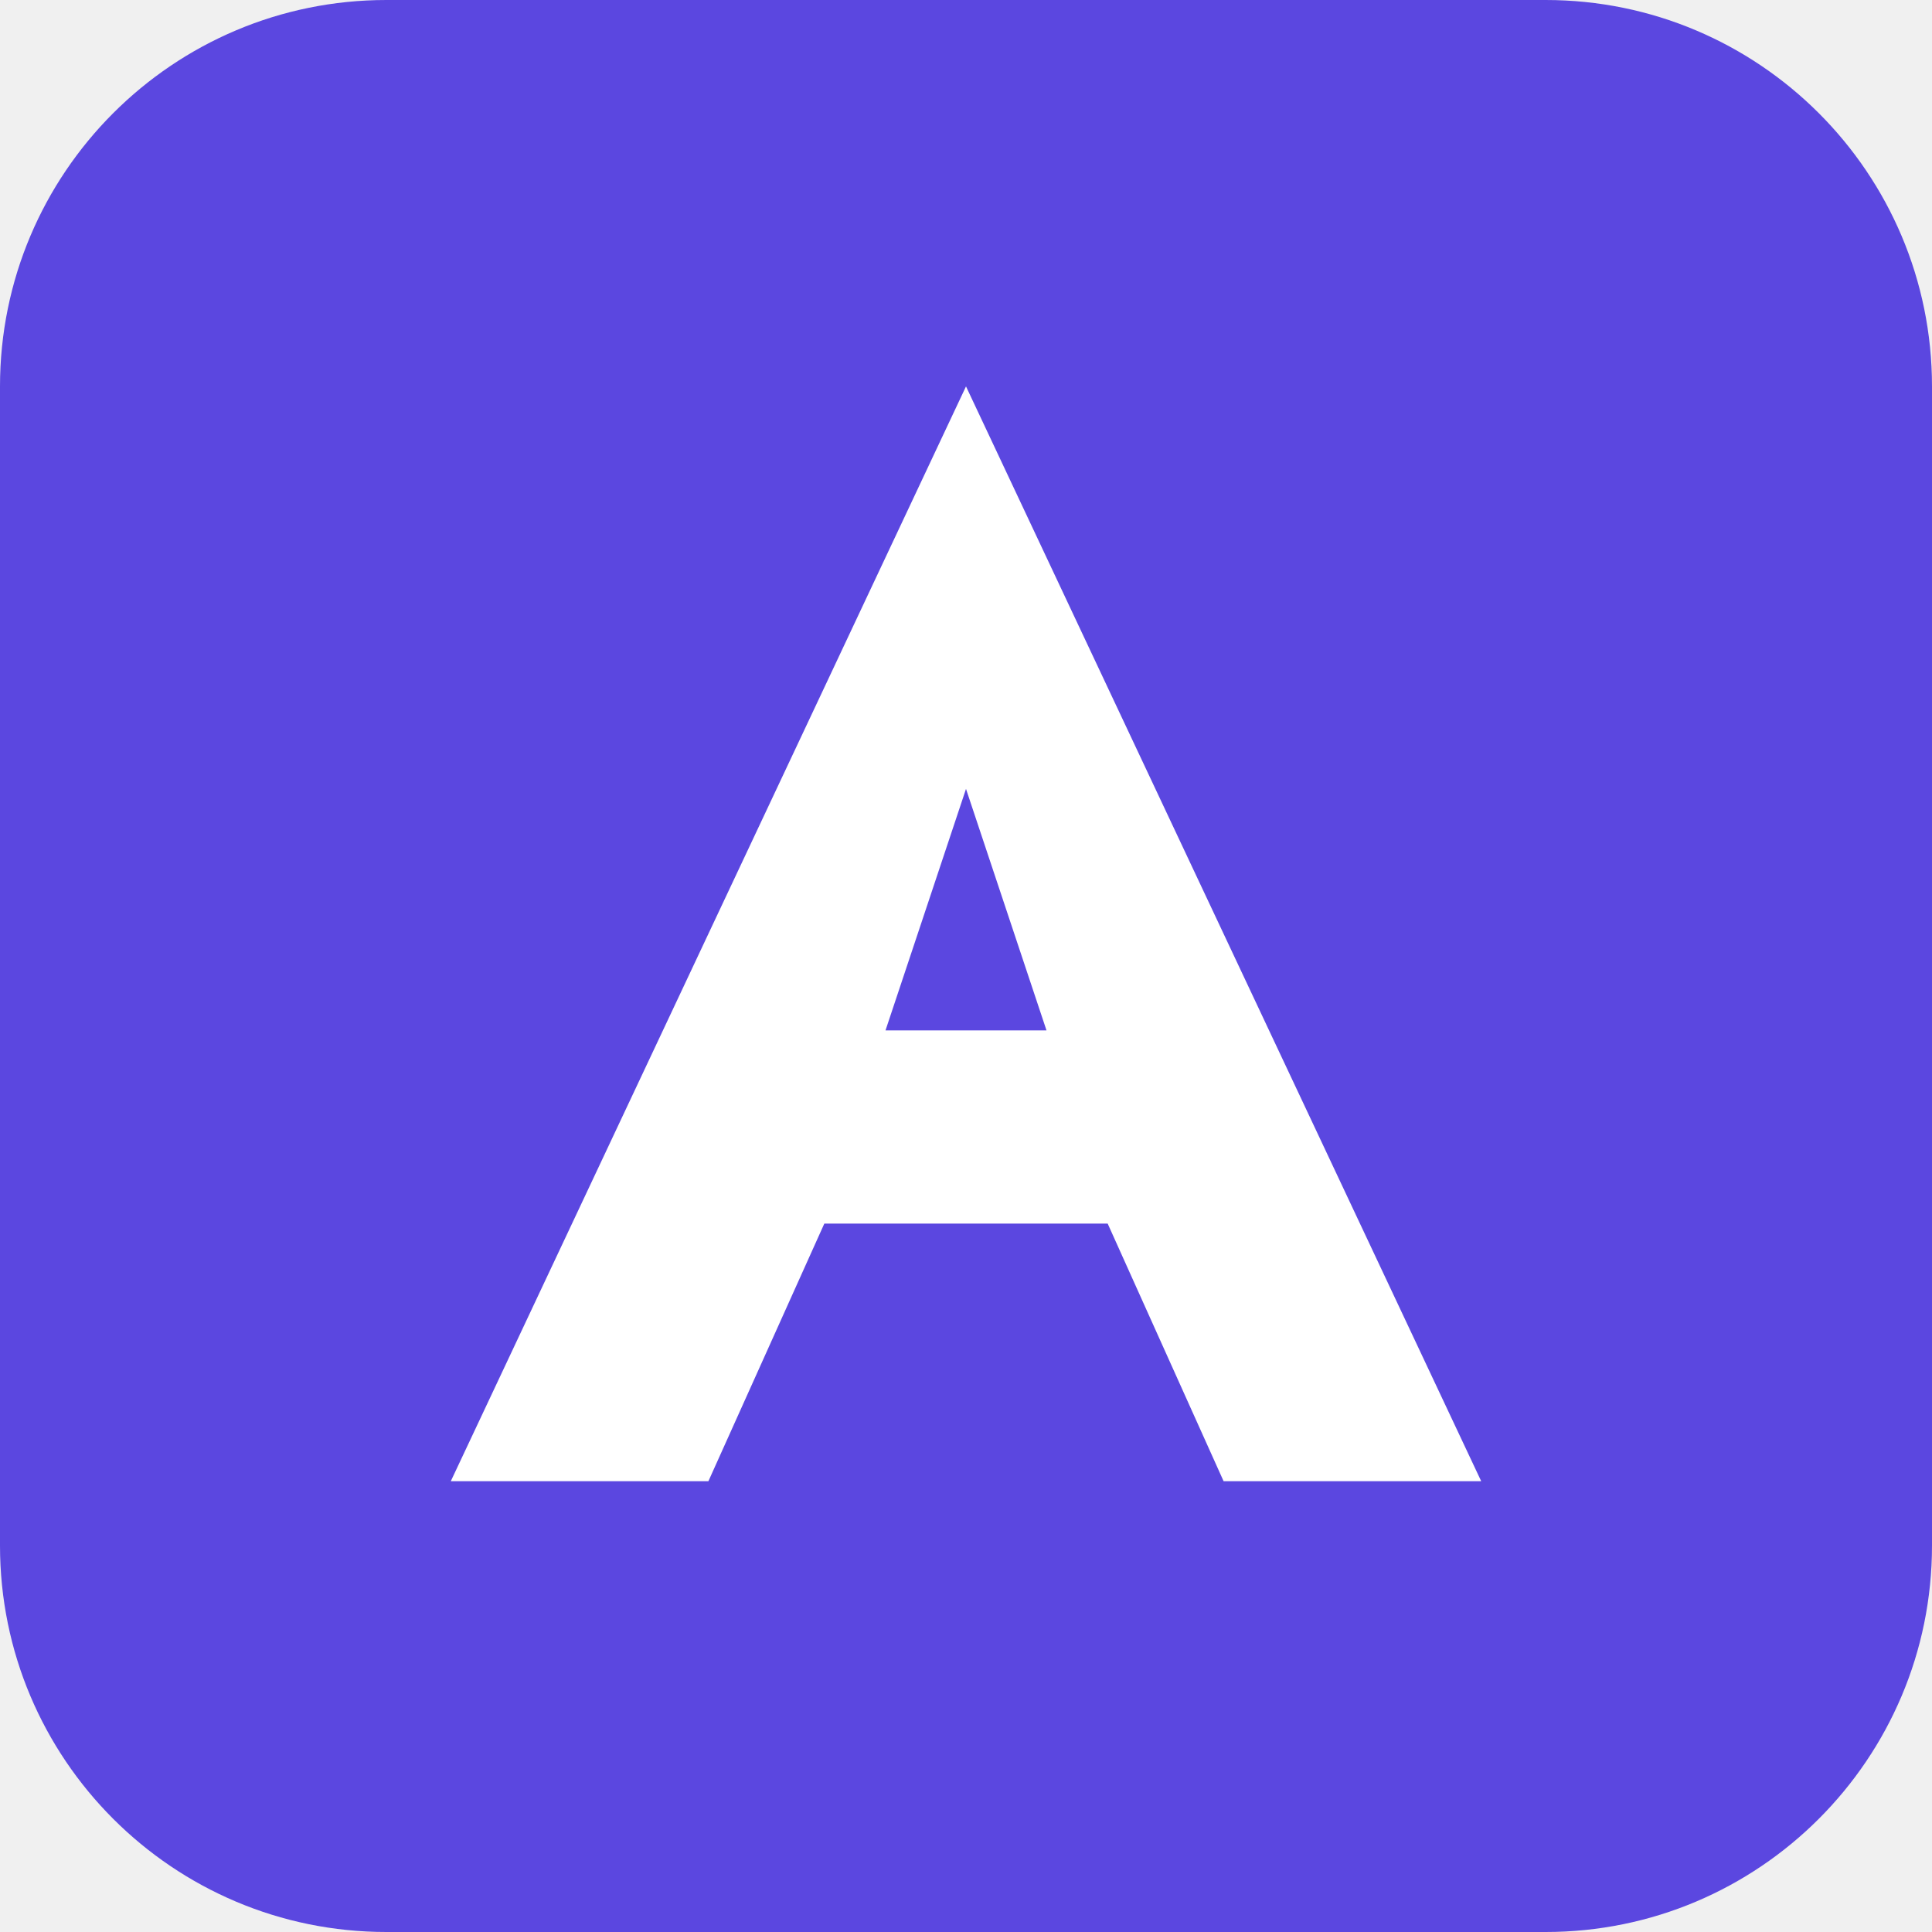
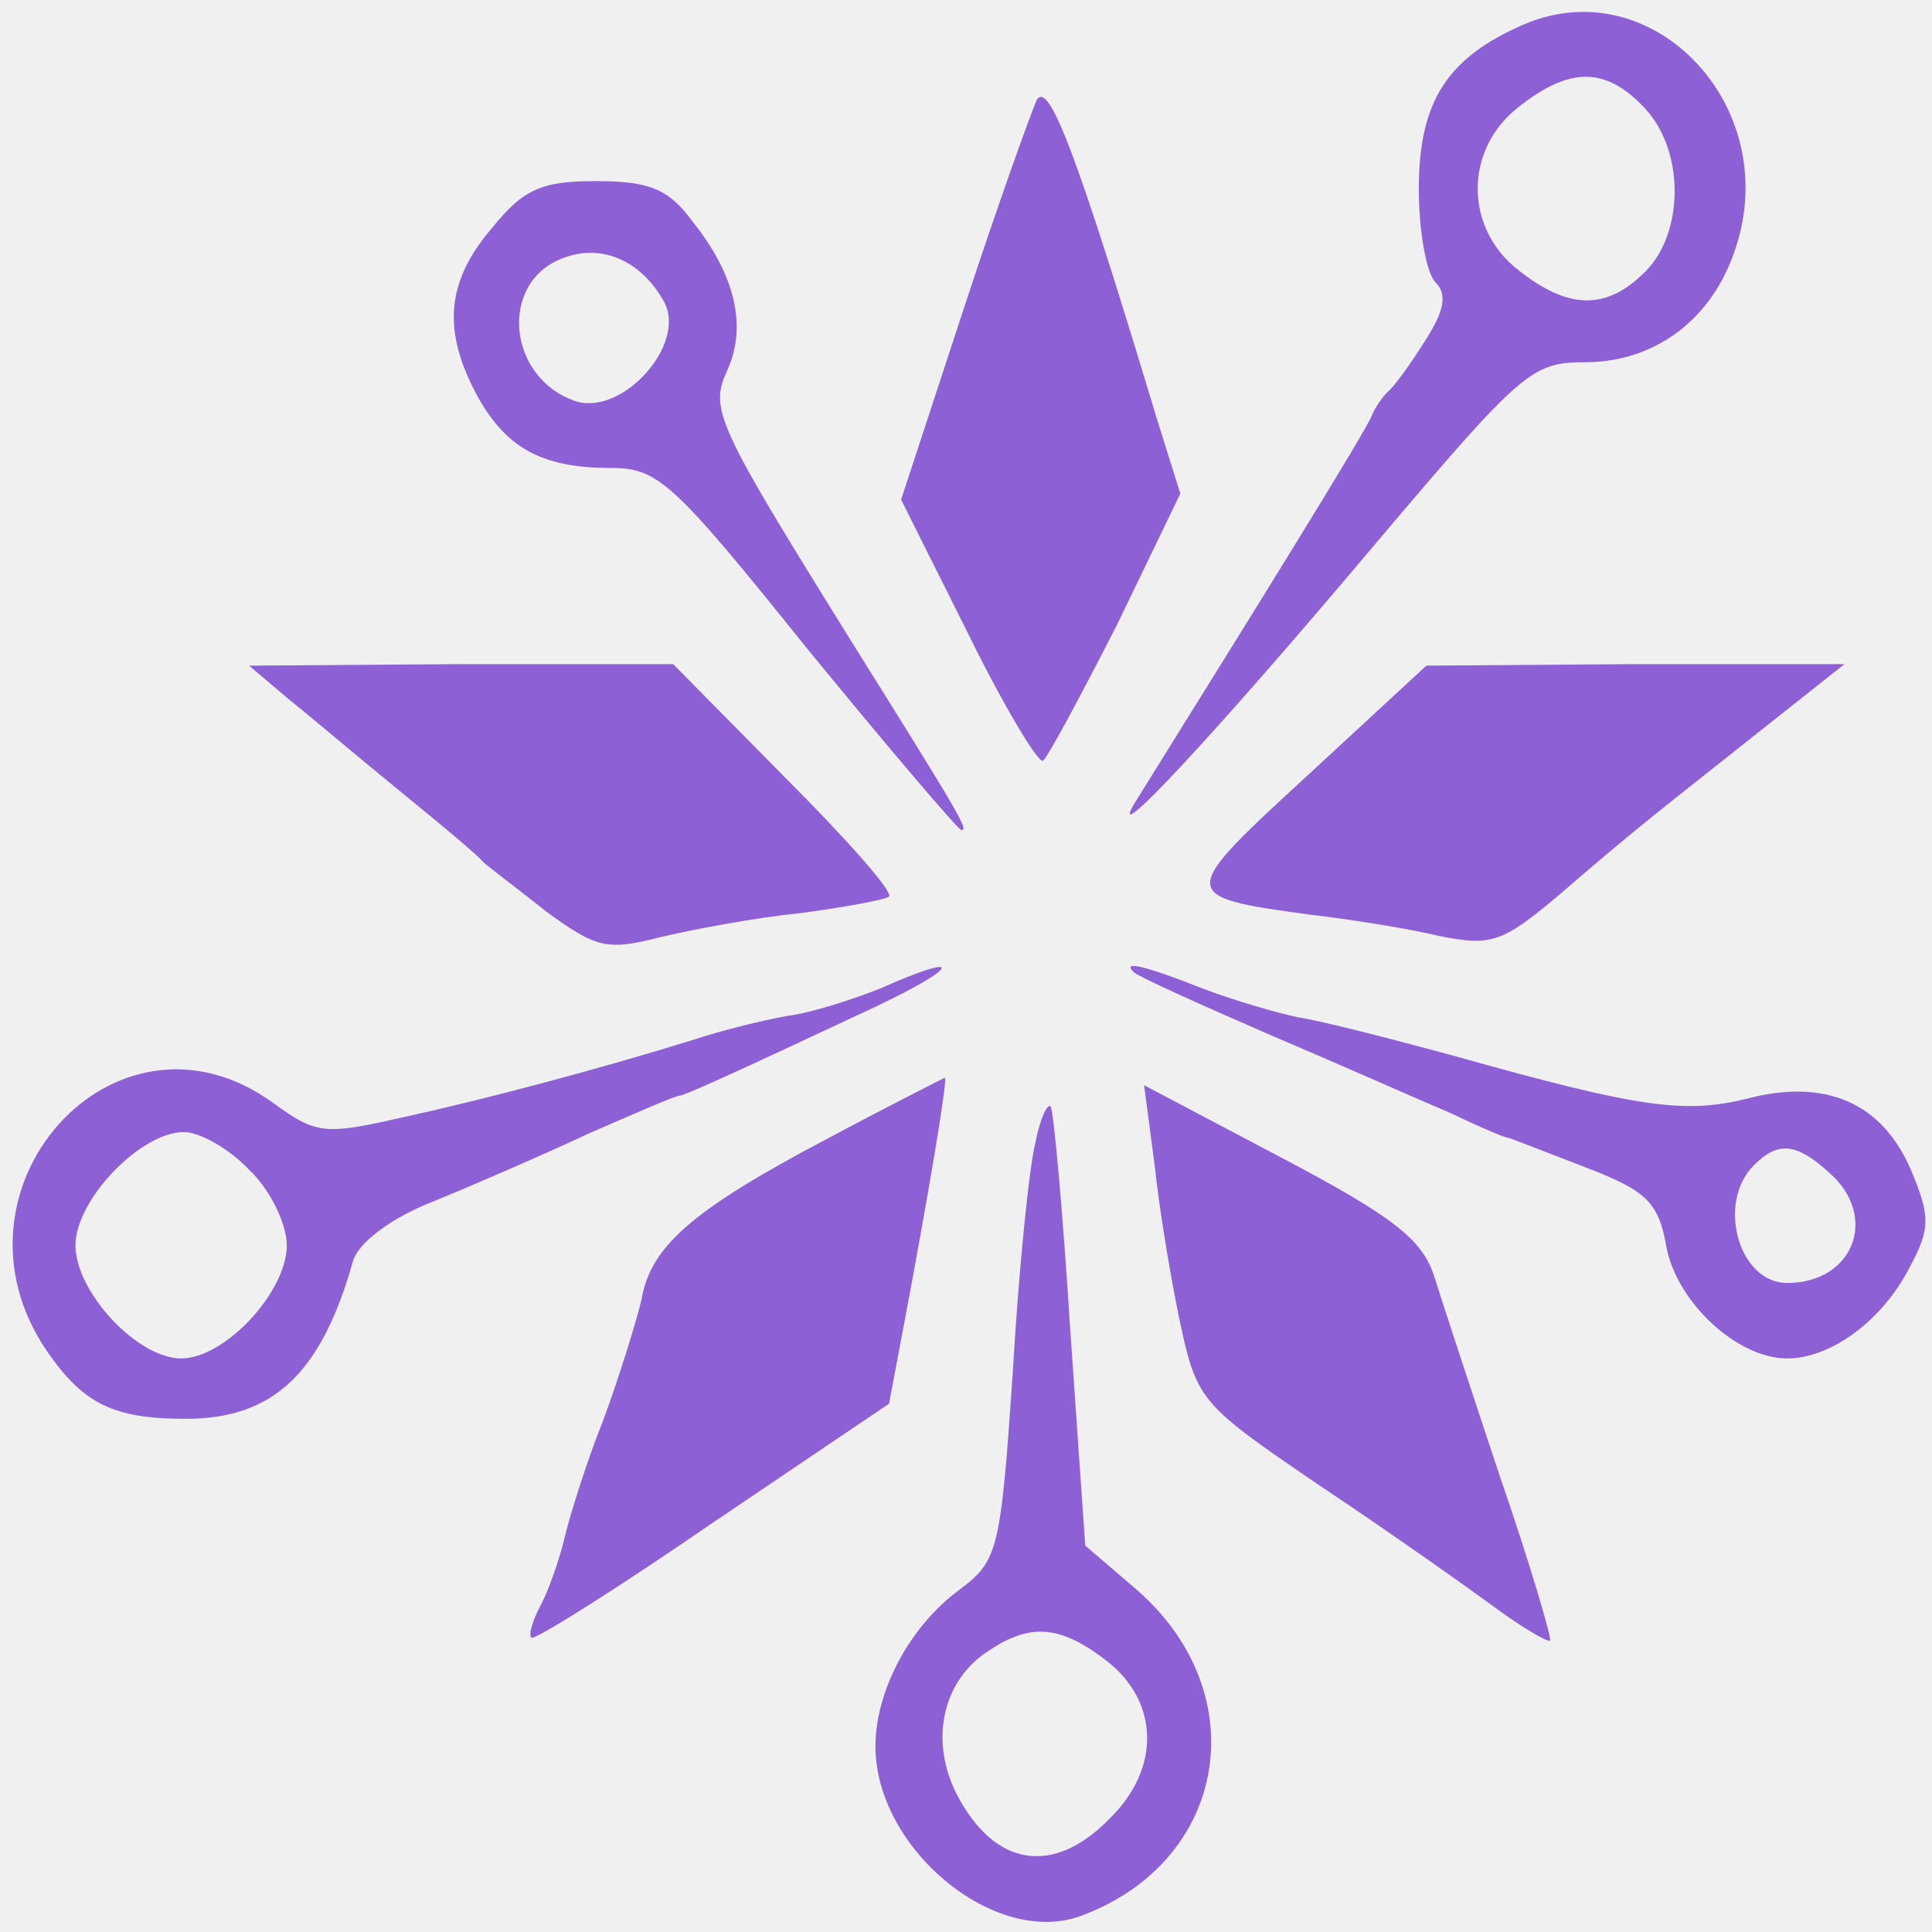
- <svg xmlns="http://www.w3.org/2000/svg" viewBox="0 0 60 60" fill="none">
-   <rect width="60" height="60" rx="12" fill="#5B47E0" />
-   <path d="M30 12 L14 46 H22 L25.6 38 H34.4 L38 46 H46 L30 12 Z M27.5 32 L30 24.5 L32.5 32 Z" fill="white" />
+ <svg xmlns="http://www.w3.org/2000/svg" version="1.0" width="128pt" height="128pt" viewBox="0 0 128 128" preserveAspectRatio="xMidYMid meet">
+   <g transform="translate(0,128) scale(0.1,-0.1)" fill="#8e60d5" stroke="none">
+     <path d="M1010 1264 c-51 -22 -70 -51 -70 -109 0 -28 5 -56 11 -62 8 -8 6 -19 -7 -39 -10 -16 -21 -31 -25 -34 -3 -3 -8 -10 -10 -15 -3 -9 -75 -125 -156 -255 -24 -38 50 41 161 173 94 111 101 117 136 117 47 0 85 29 100 76 31 94 -55 184 -140 148z m80 -56 c26 -28 26 -82 0 -108 -26 -26 -51 -25 -84 1 -36 28 -36 80 0 108 34 27 58 27 84 -1z" />
+     <path d="M687 1214 c-3 -6 -25 -67 -48 -137 l-42 -128 44 -88 c24 -49 47 -87 50 -85 3 2 25 43 49 90 l42 87 -16 51 c-53 176 -71 222 -79 210z" />
+     <path d="M326 1129 c-30 -35 -33 -67 -11 -109 19 -36 43 -50 89 -50 32 0 41 -8 131 -120 54 -66 100 -120 102 -120 5 0 -1 10 -76 130 -87 140 -91 149 -79 175 13 29 5 63 -23 98 -16 22 -29 27 -64 27 -36 0 -48 -5 -69 -31z m114 -49 c15 -28 -27 -75 -58 -66 -46 15 -52 79 -9 95 26 10 52 -2 67 -29z" />
+     <path d="M191 817 c15 -12 48 -40 75 -62 27 -22 51 -42 54 -46 3 -3 22 -17 42 -33 33 -24 40 -26 75 -17 21 5 63 13 93 16 30 4 57 9 59 11 3 3 -28 38 -69 79 l-74 75 -141 0 -140 -1 26 -22z" />
+     <path d="M866 766 c-86 -79 -86 -80 2 -92 26 -3 64 -9 85 -14 35 -7 42 -5 81 28 52 45 67 56 135 110 l53 42 -139 0 -138 -1 -79 -73z" />
+     <path d="M583 625 c-18 -7 -45 -16 -61 -18 -17 -3 -45 -10 -63 -16 -58 -18 -132 -38 -191 -51 -53 -12 -58 -12 -88 10 -104 74 -222 -58 -149 -165 24 -35 44 -45 92 -45 58 0 90 30 111 105 4 12 25 28 53 39 27 11 73 31 103 45 30 13 57 25 60 25 6 1 51 22 130 59 57 27 59 37 3 12z m-418 -120 c14 -13 25 -36 25 -50 0 -31 -41 -75 -70 -75 -29 0 -70 44 -70 75 0 30 43 75 72 75 10 0 30 -11 43 -25z" />
+     <path d="M751 636 c3 -3 43 -21 89 -41 47 -20 101 -44 120 -52 19 -9 37 -17 40 -17 3 -1 26 -10 52 -20 39 -15 47 -23 52 -52 7 -37 47 -74 80 -74 29 0 63 25 81 60 14 26 14 34 1 65 -19 44 -56 61 -109 47 -41 -10 -71 -6 -192 28 -44 12 -91 24 -105 26 -14 3 -42 11 -63 19 -38 15 -54 19 -46 11z m461 -133 c33 -29 16 -73 -28 -73 -32 0 -47 53 -22 78 16 16 28 15 50 -5z" />
+     <path d="M547 525 c-89 -47 -116 -71 -122 -106 -3 -13 -14 -49 -25 -79 -12 -30 -23 -66 -26 -79 -3 -13 -10 -33 -15 -43 -6 -11 -9 -21 -7 -23 2 -2 56 32 120 76 l117 79 10 53 c16 85 29 162 27 163 0 0 -36 -18 -79 -41z" />
+     <path d="M765 508 c3 -29 11 -77 17 -105 11 -51 14 -54 92 -107 45 -30 96 -66 115 -80 19 -14 36 -24 38 -23 1 2 -13 50 -33 108 -19 57 -39 118 -44 134 -8 24 -27 39 -101 78 l-91 48 7 -53z" />
+     <path d="M686 523 c-4 -15 -11 -83 -15 -152 -8 -119 -10 -125 -35 -144 -33 -24 -56 -67 -56 -104 0 -68 80 -134 137 -112 96 36 115 146 37 215 l-35 30 -10 144 c-5 79 -11 145 -13 147 -2 2 -7 -8 -10 -24z m48 -344 c34 -27 35 -71 1 -104 -37 -38 -76 -32 -101 16 -18 35 -10 74 19 94 29 20 49 19 81 -6z" />
+   </g>
</svg>
